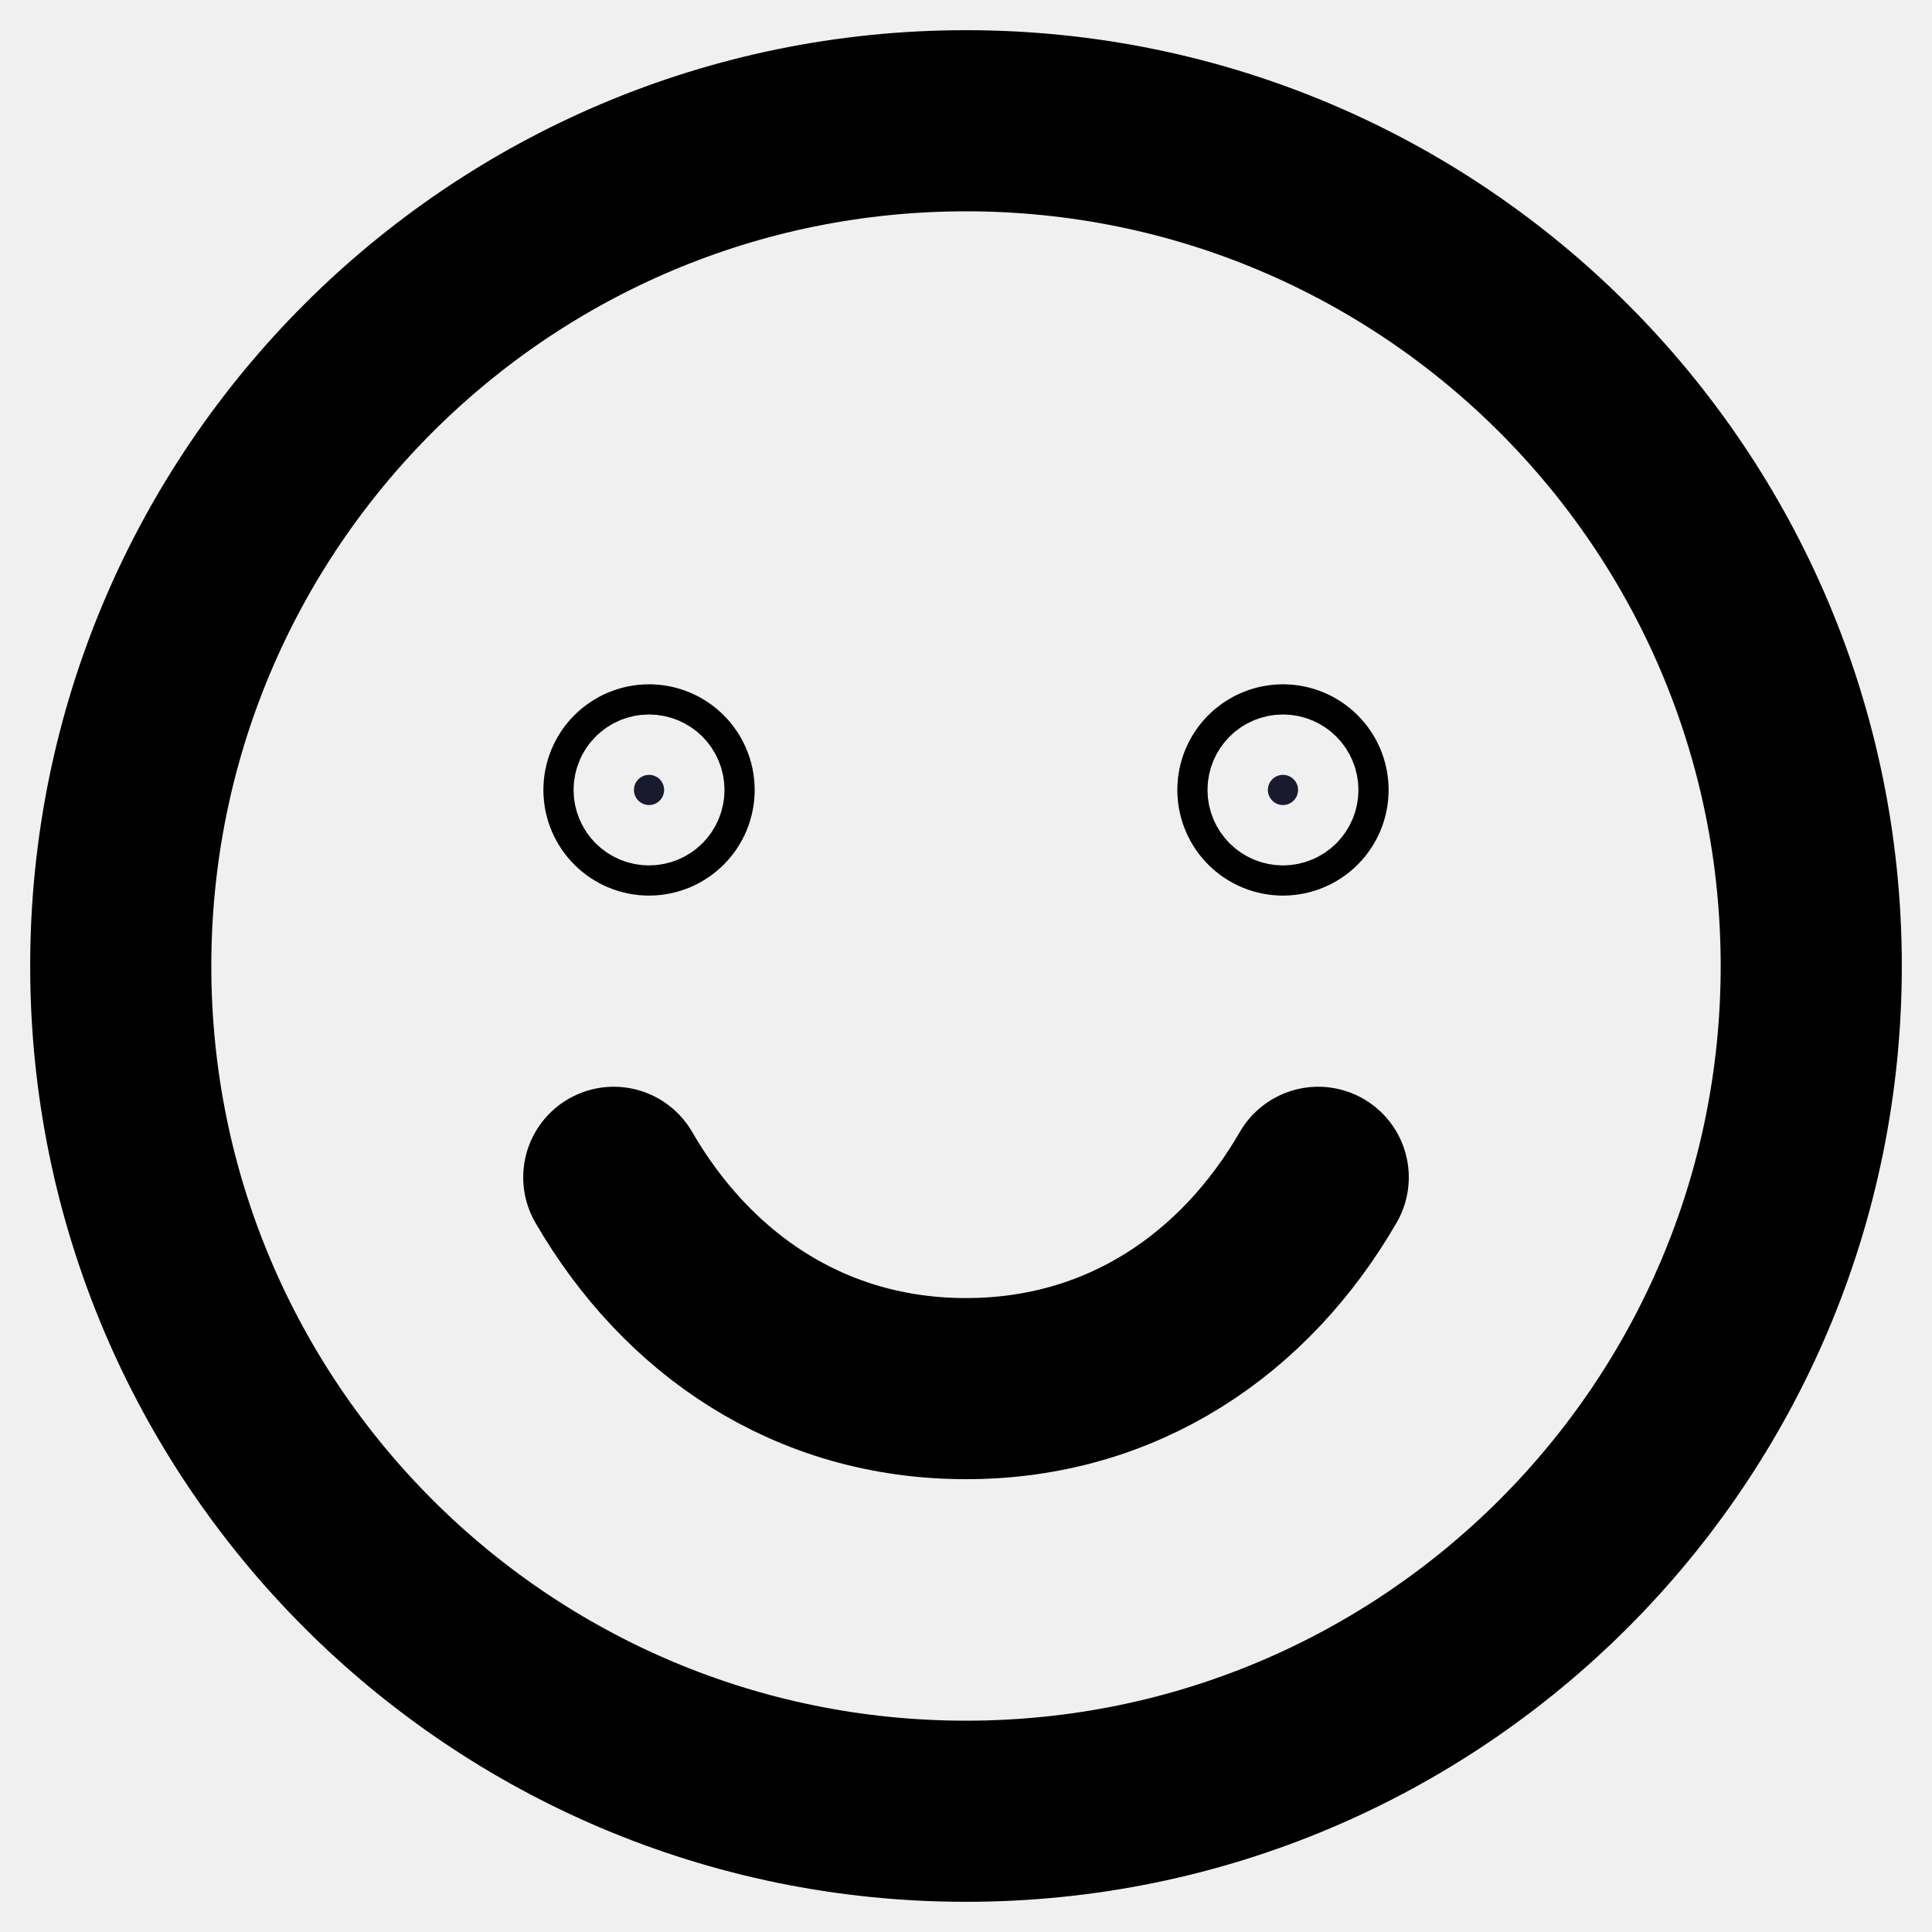
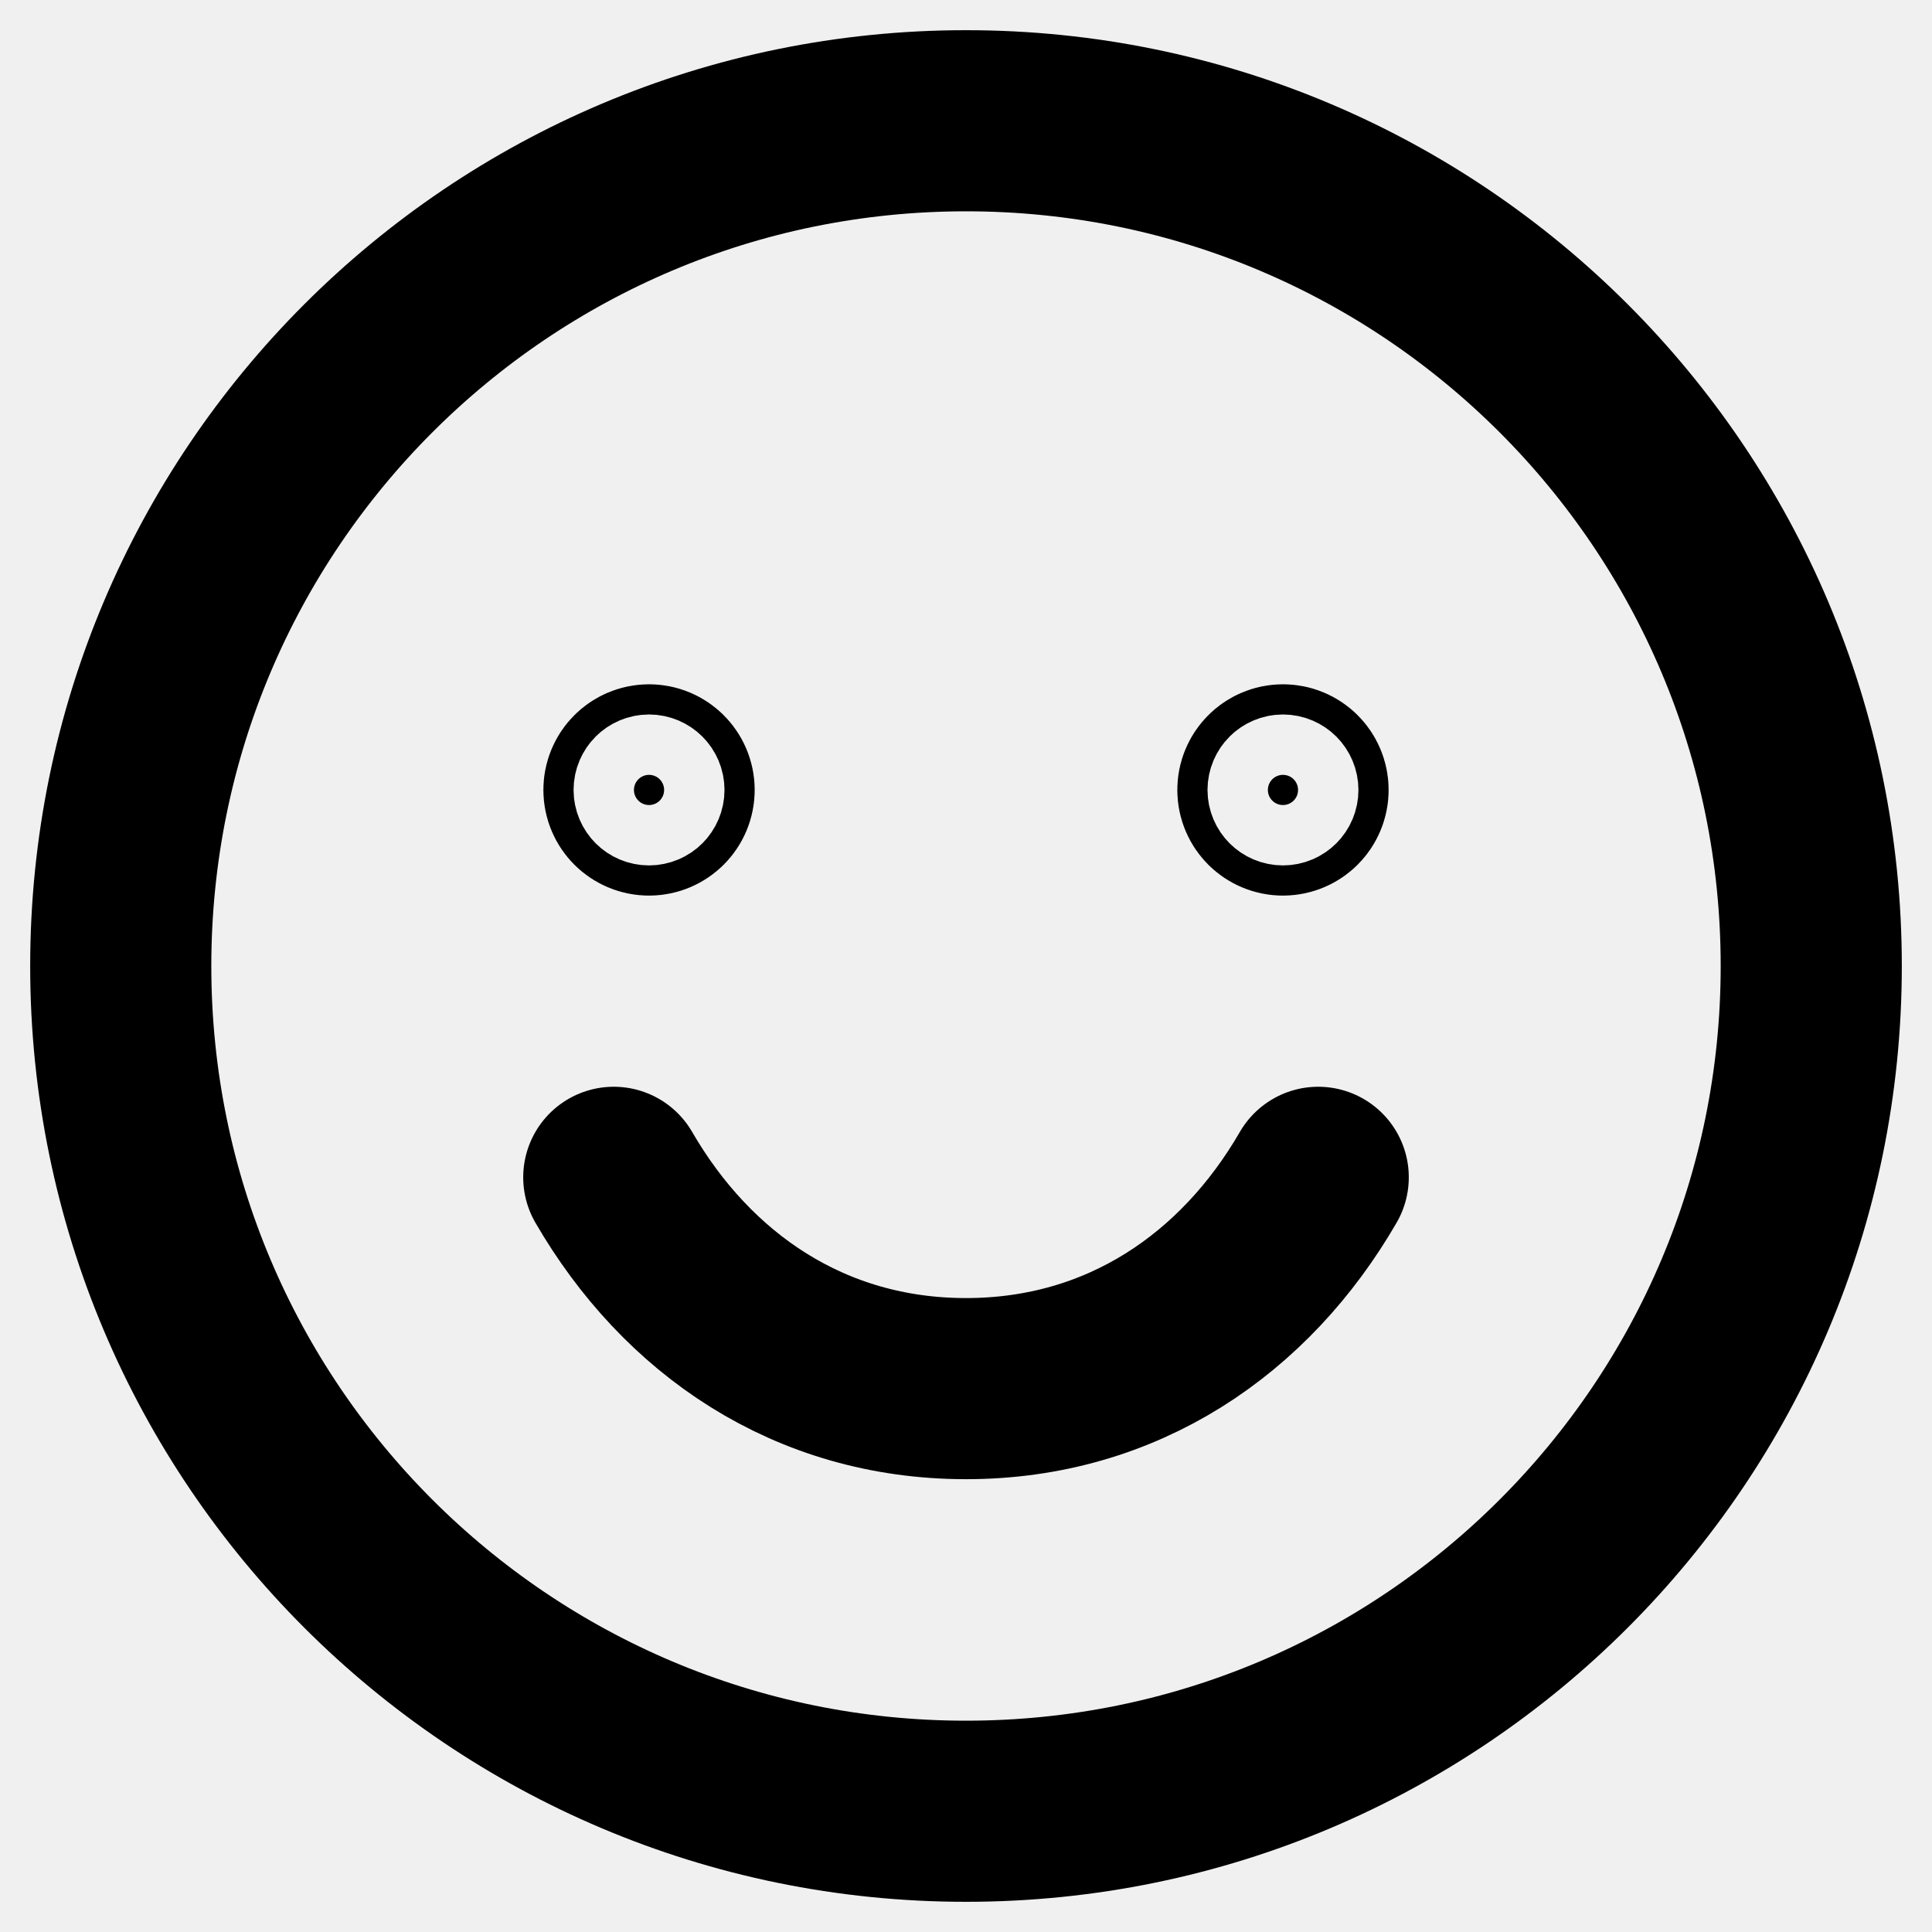
<svg xmlns="http://www.w3.org/2000/svg" width="16" height="16" viewBox="0 0 16 16" fill="none">
  <g clip-path="url(#clip0_60812_201)">
-     <path d="M5.375 6.417C5.444 6.417 5.5 6.473 5.5 6.542C5.5 6.611 5.444 6.667 5.375 6.667C5.306 6.667 5.25 6.611 5.25 6.542C5.25 6.473 5.306 6.417 5.375 6.417Z" fill="#1A1A2E" stroke="currentColor" stroke-width="1.5" />
-     <path d="M10.625 6.417C10.694 6.417 10.75 6.473 10.75 6.542C10.75 6.611 10.694 6.667 10.625 6.667C10.556 6.667 10.5 6.611 10.5 6.542C10.5 6.473 10.556 6.417 10.625 6.417Z" fill="#1A1A2E" stroke="currentColor" stroke-width="1.5" />
+     <path d="M5.375 6.417C5.444 6.417 5.5 6.473 5.5 6.542C5.5 6.611 5.444 6.667 5.375 6.667C5.306 6.667 5.25 6.611 5.25 6.542C5.25 6.473 5.306 6.417 5.375 6.417Z" fill="currentColor" stroke="currentColor" stroke-width="1.5" />
+     <path d="M10.625 6.417C10.694 6.417 10.75 6.473 10.75 6.542C10.75 6.611 10.694 6.667 10.625 6.667C10.556 6.667 10.5 6.611 10.5 6.542C10.5 6.473 10.556 6.417 10.625 6.417Z" fill="currentColor" stroke="currentColor" stroke-width="1.5" />
    <path d="M10.917 9.75C10.312 10.796 9.296 11.5 8 11.5C6.704 11.5 5.689 10.796 5.083 9.75M15 8C15 11.866 11.866 15 8 15C4.134 15 1 11.866 1 8C1 4.134 4.134 1 8 1C11.866 1 15 4.134 15 8Z" stroke="currentColor" stroke-width="1.5" stroke-linecap="round" stroke-linejoin="round" />
  </g>
  <defs>
    <clipPath id="clip0_60812_201">
      <rect width="16" height="16" fill="white" />
    </clipPath>
  </defs>
</svg>
